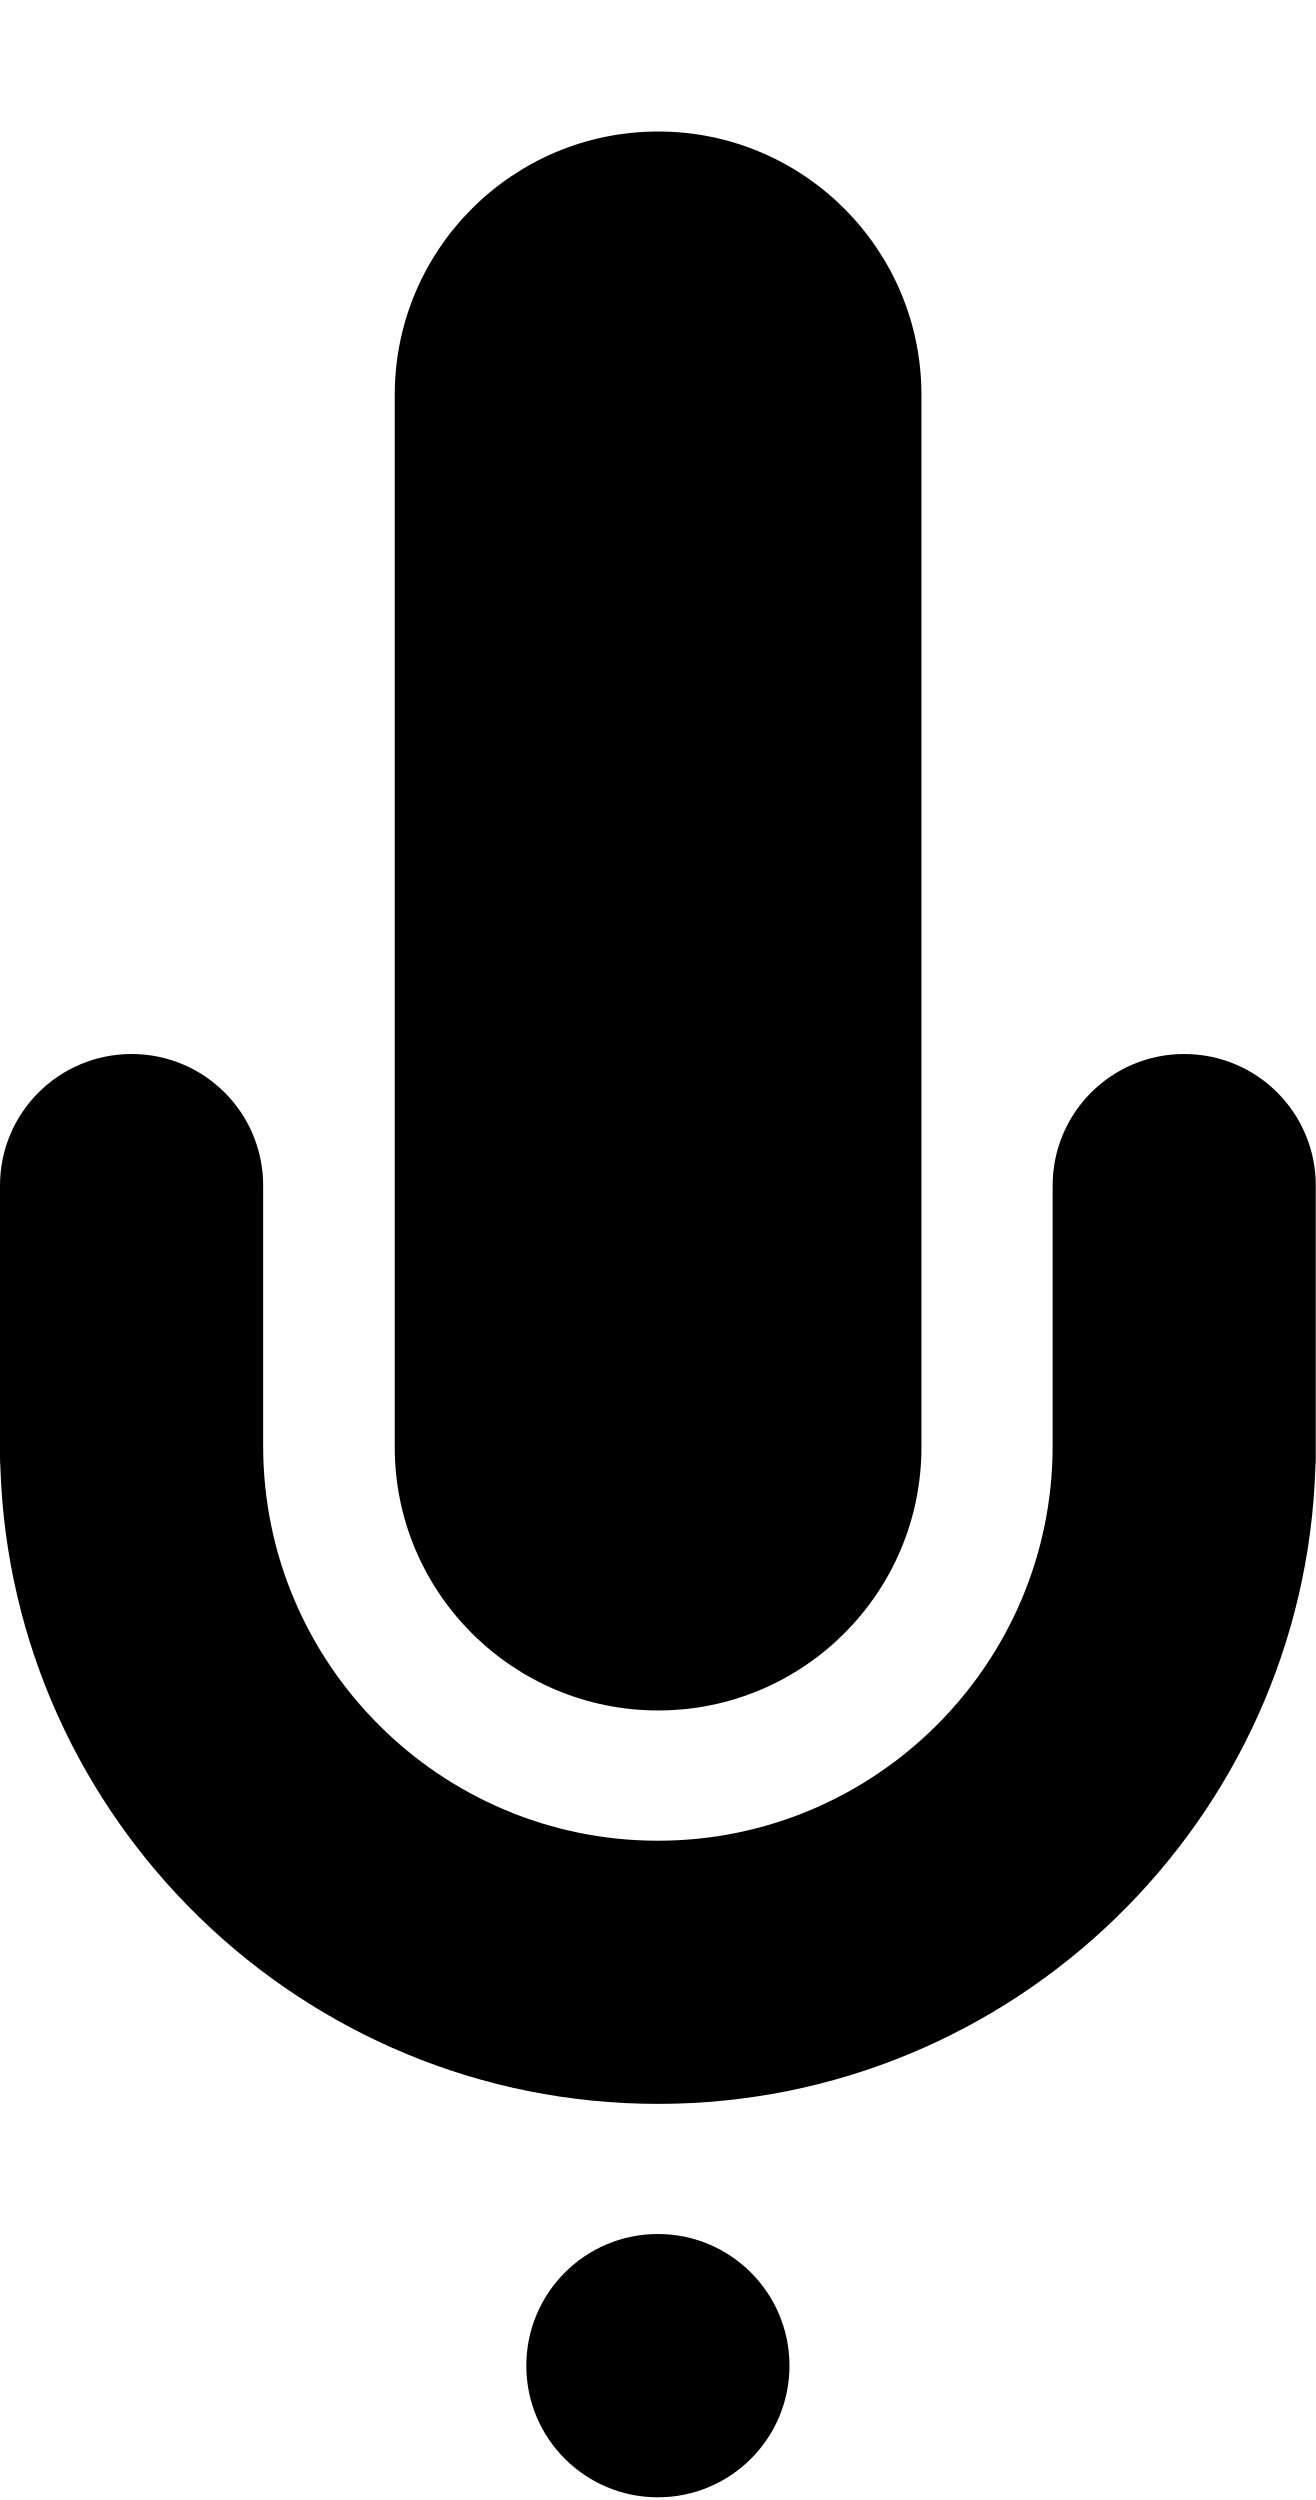
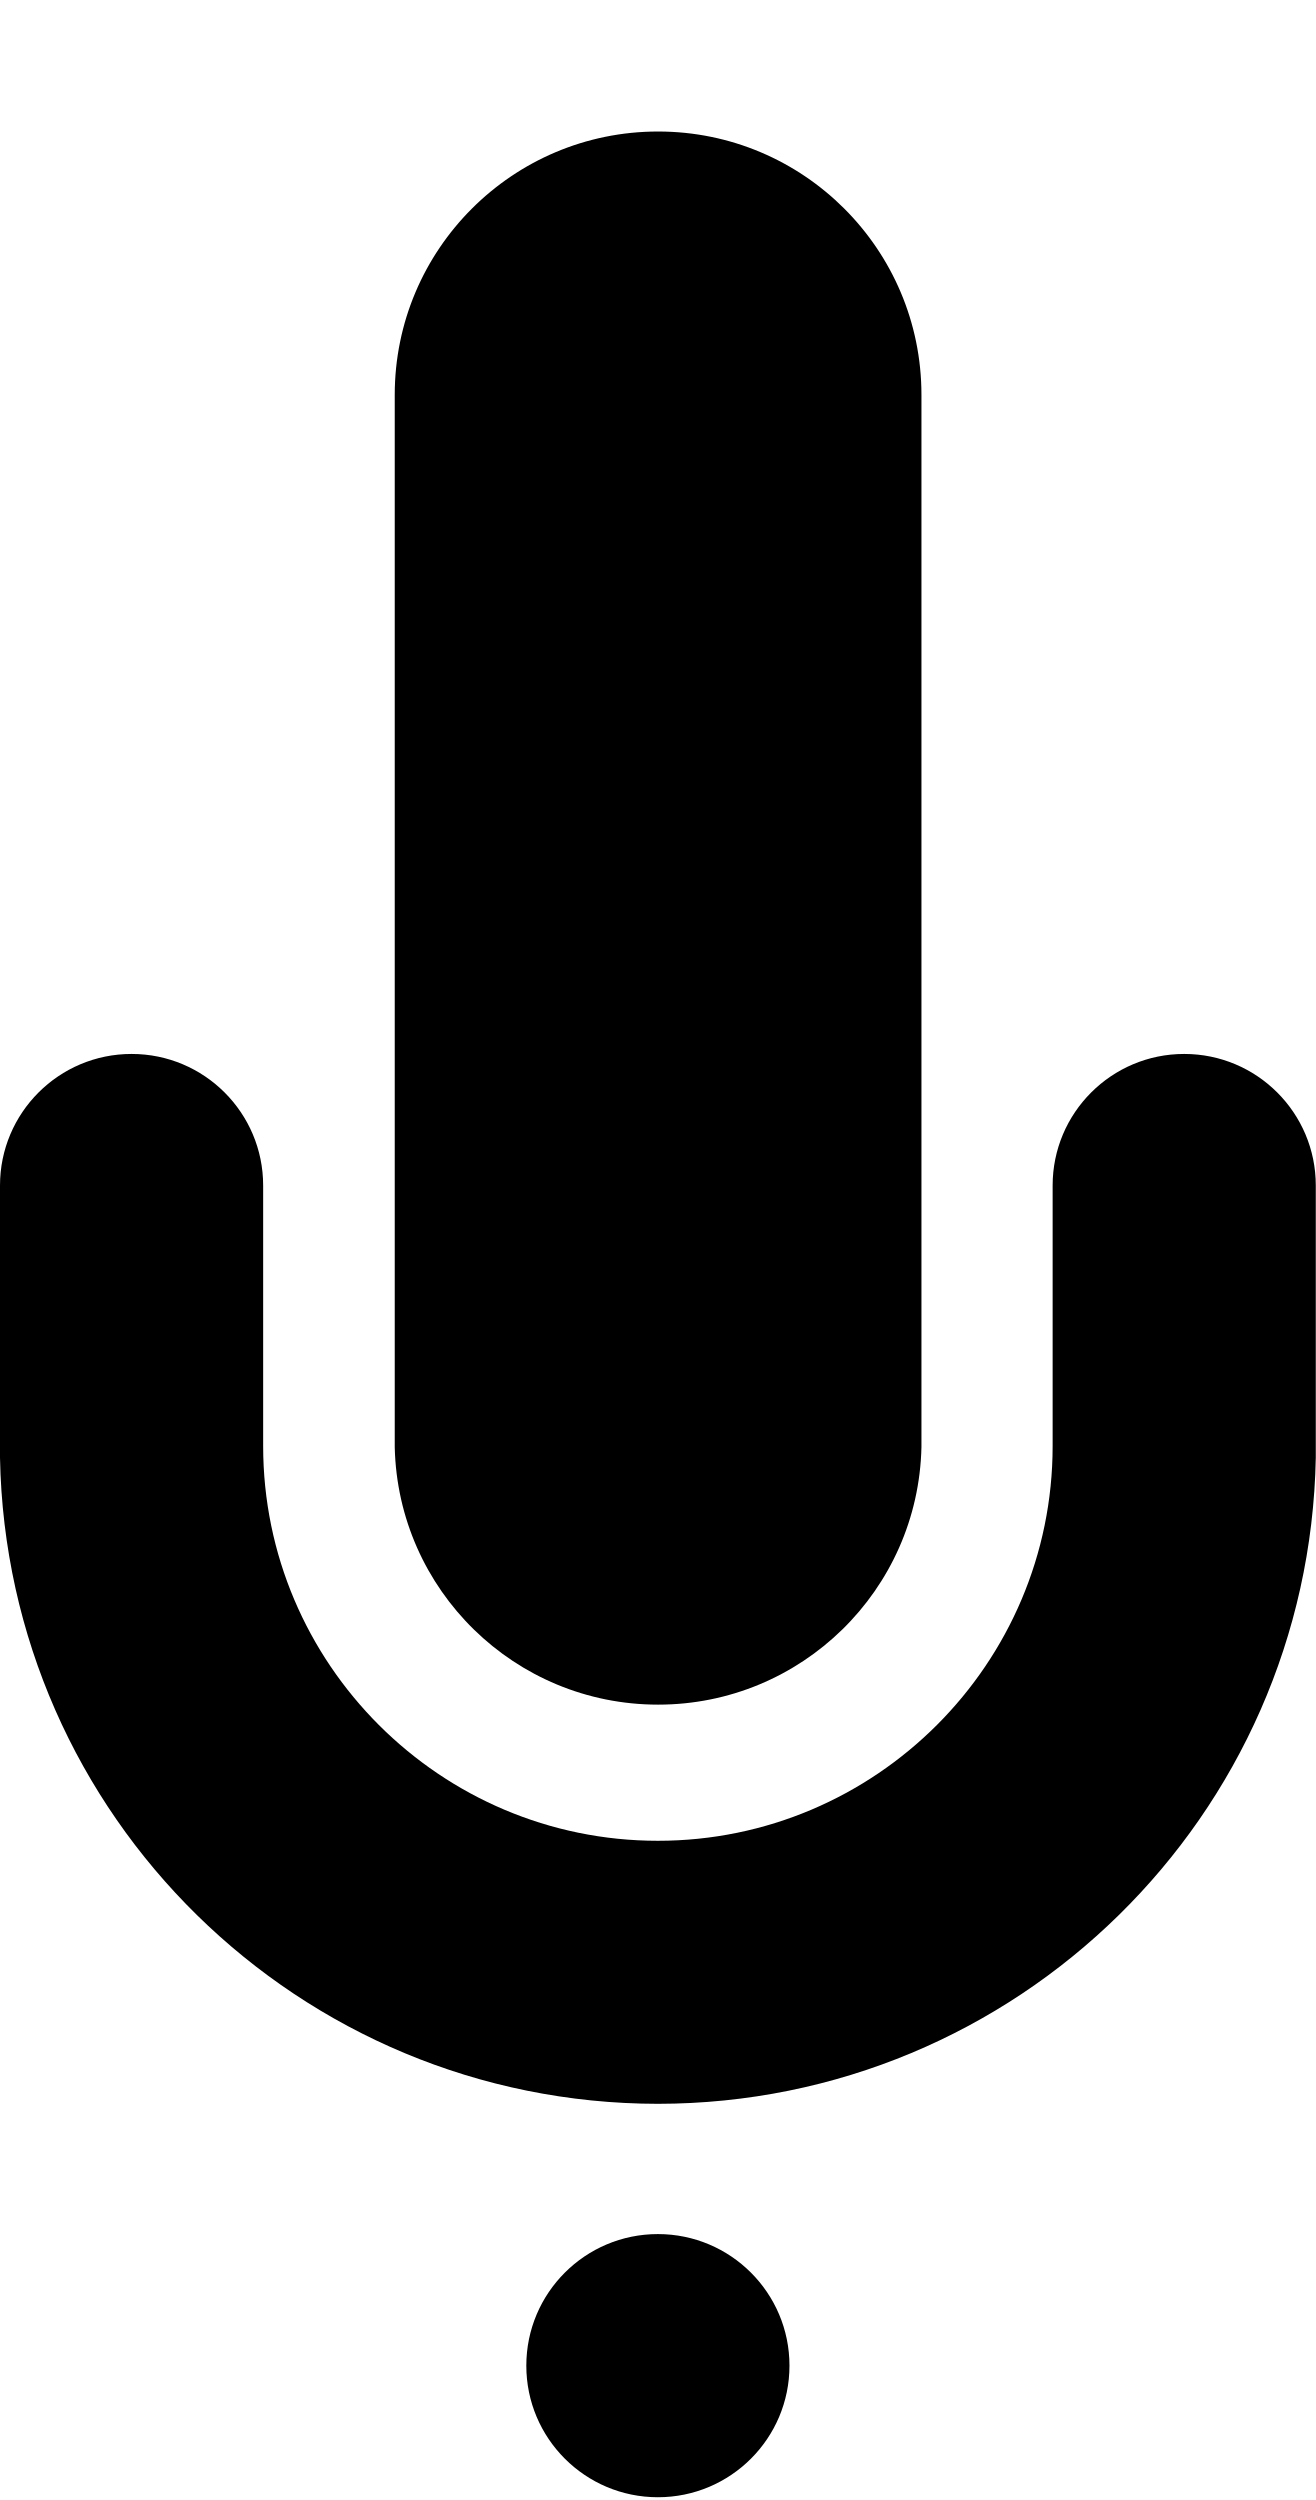
- <svg xmlns="http://www.w3.org/2000/svg" width="10" height="19" viewBox="0 0 10 19" overflow="visible">
-   <path fill-rule="evenodd" clip-rule="evenodd" d="M9 7.011C8.447 7.011 8 7.458 8 8.011V9.99C8 11.645 6.654 12.99 5 12.99C3.346 12.99 2 11.645 2 9.99V8.011C2 7.458 1.553 7.011 1 7.011C0.447 7.011 0 7.458 0 8.011V10.079C0 10.104 0.001 10.127 0.003 10.152C0.088 12.834 2.297 14.99 5 14.99C7.703 14.99 9.912 12.834 9.997 10.152C9.999 10.127 10 10.104 10 10.079V8.011C10 7.458 9.553 7.011 9 7.011Z" transform="translate(0 0.999496)" fill="inherit" />
-   <path fill-rule="evenodd" clip-rule="evenodd" d="M3 2.002V9.999C3 11.104 3.897 12 5.002 12C6.107 12 7.003 11.104 7.003 9.999V2.002C7.003 0.896 6.107 0 5.002 0C3.897 0 3 0.896 3 2.002Z" transform="translate(0 0.999496)" fill="inherit" />
-   <path fill-rule="evenodd" clip-rule="evenodd" d="M6 16.98C6 17.532 5.553 17.98 5 17.98C4.447 17.98 4 17.532 4 16.98C4 16.427 4.447 15.979 5 15.979C5.553 15.979 6 16.427 6 16.98Z" transform="translate(0 0.999496)" fill="inherit" />
+ <svg xmlns="http://www.w3.org/2000/svg" width="10" height="19" overflow="visible">
+   <path fill-rule="evenodd" clip-rule="evenodd" d="M9 8.01a1 1 0 00-1 1v1.98c0 1.654-1.346 3-3 3s-3-1.346-3-3V9.01a1 1 0 10-2 0v2.068a5.005 5.005 0 005 4.911 5.005 5.005 0 005-4.91V9.01a1 1 0 00-1-1z" fill="inherit" />
+   <path fill-rule="evenodd" clip-rule="evenodd" d="M3 3.001v7.997a2.002 2.002 0 004.003 0V3.001a2.001 2.001 0 10-4.003 0zM6 17.979a1 1 0 11-2 0 1 1 0 112 0z" fill="inherit" />
</svg>
